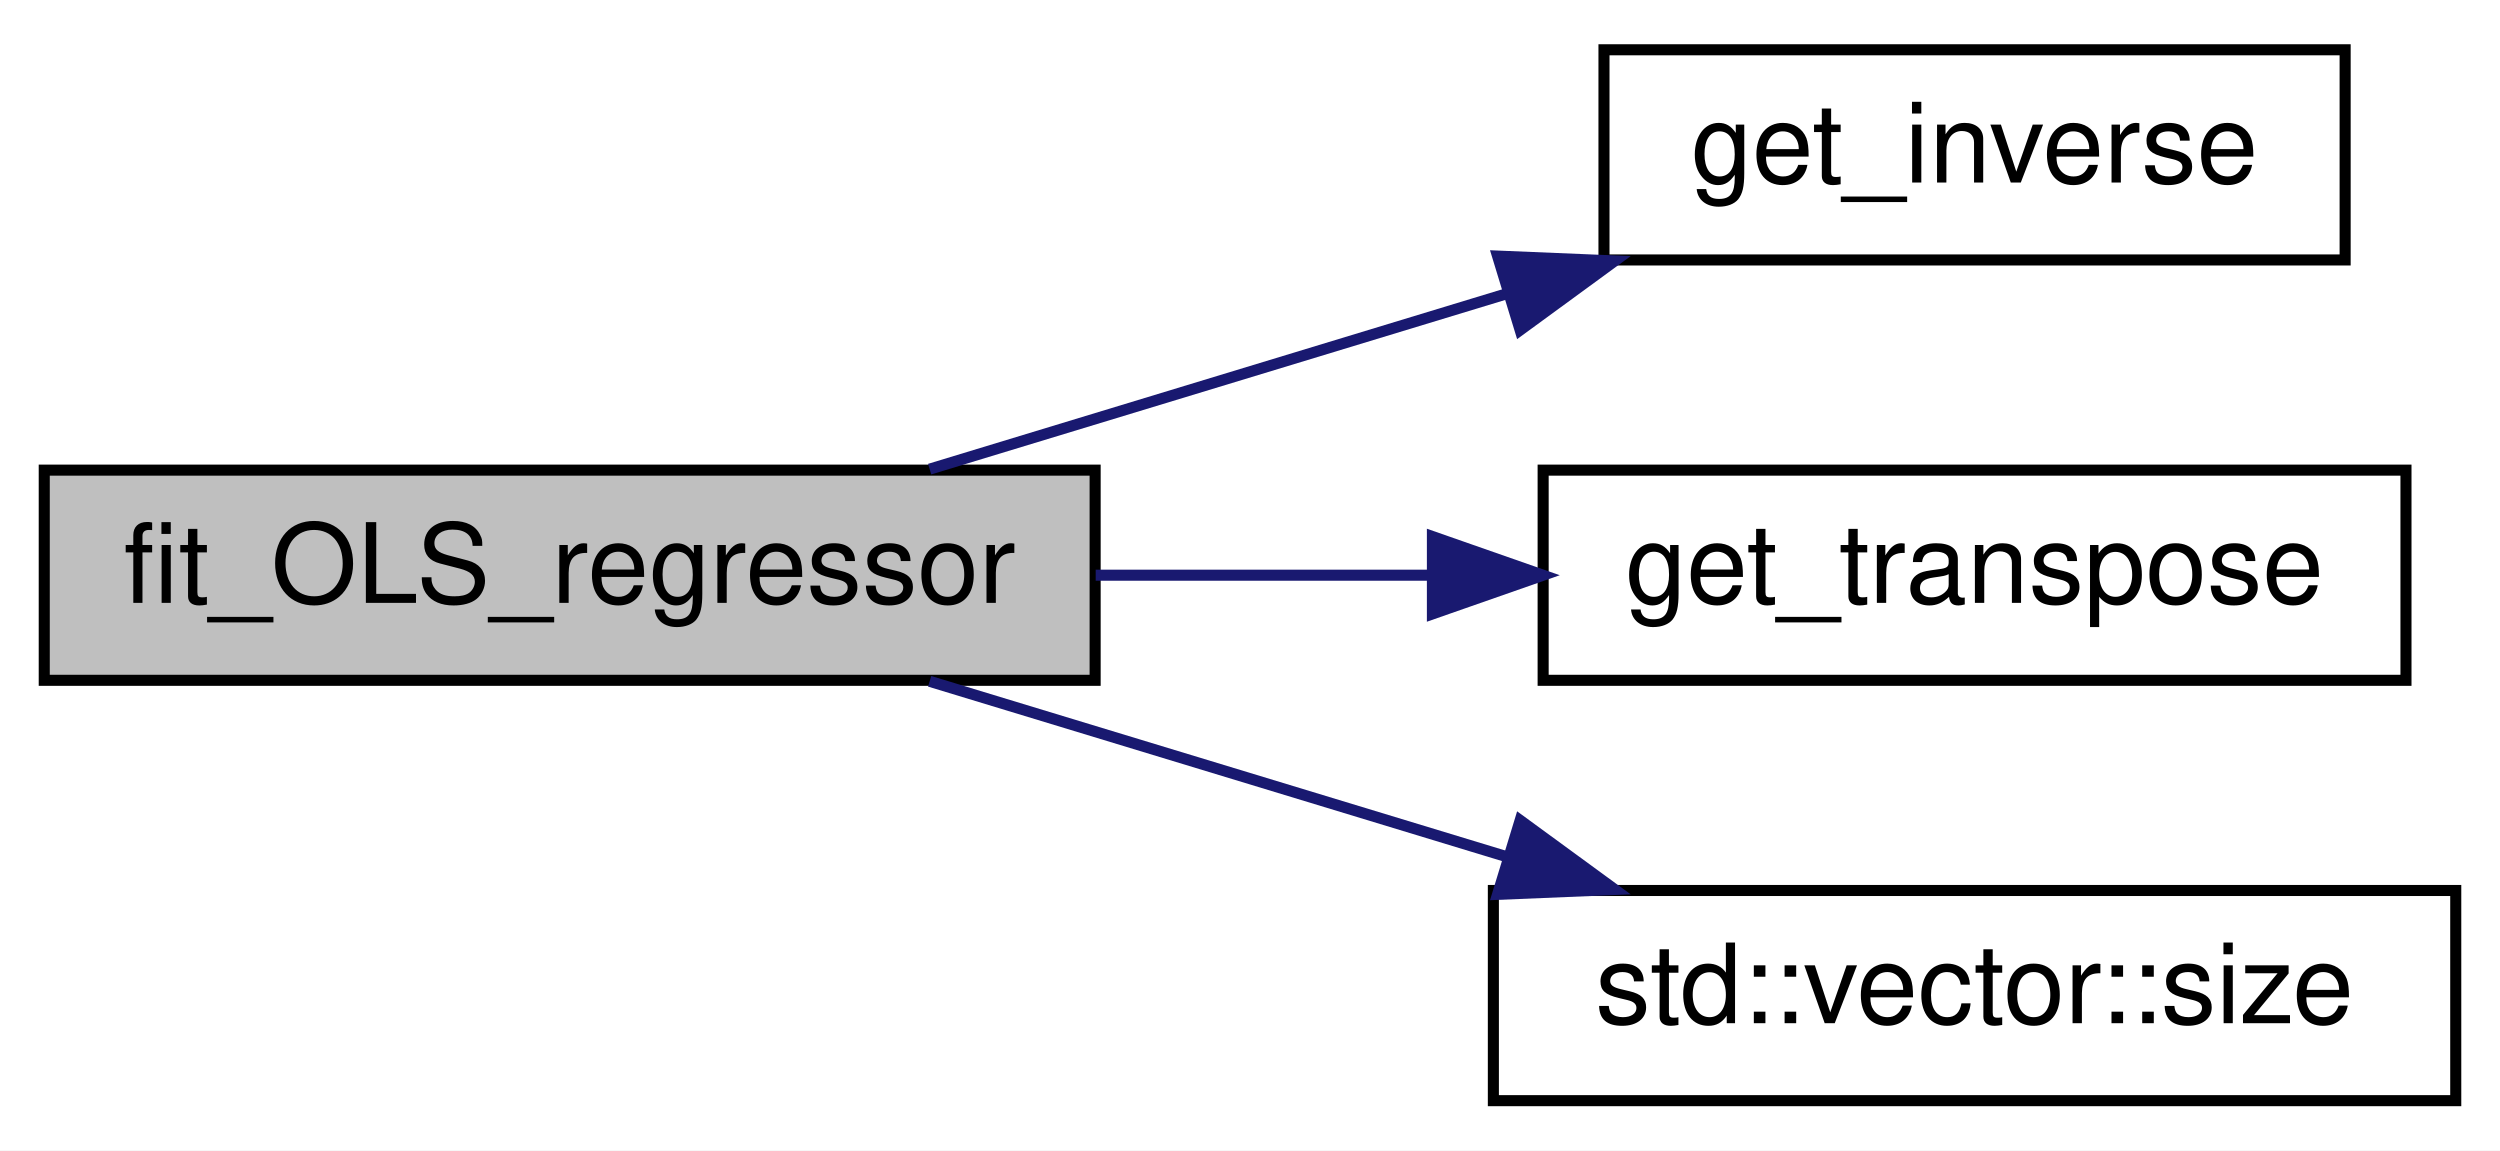
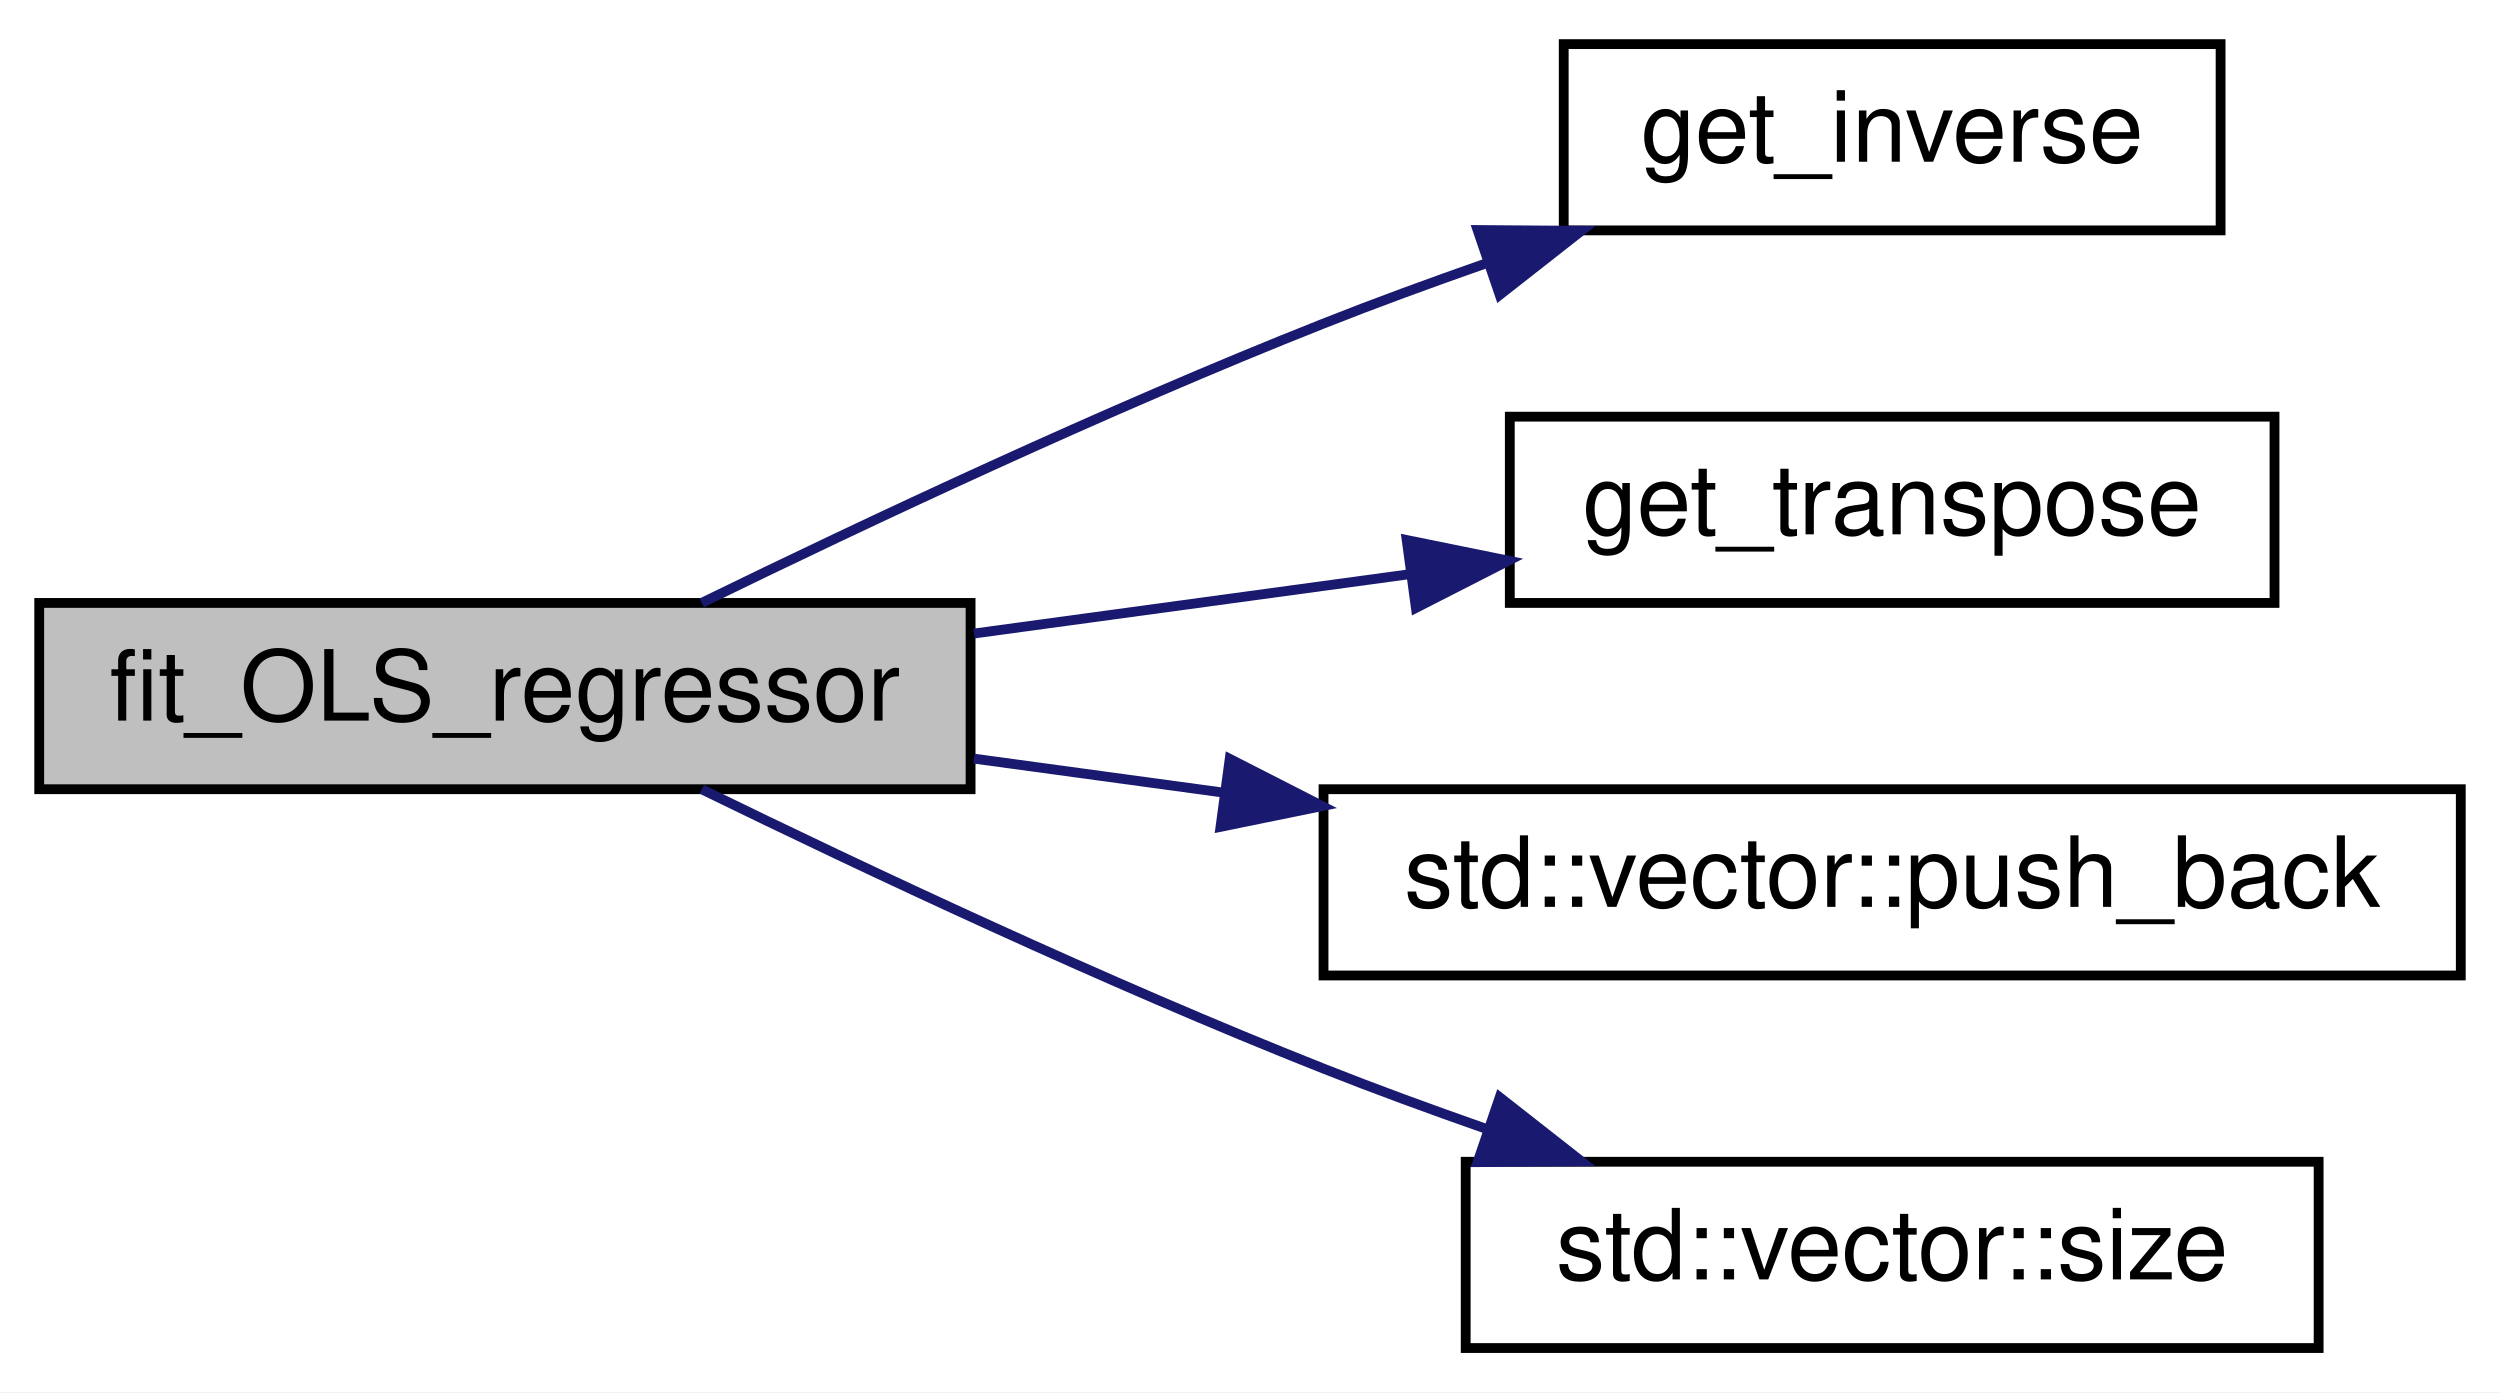
- <svg xmlns="http://www.w3.org/2000/svg" xmlns:xlink="http://www.w3.org/1999/xlink" width="226pt" height="104pt" viewBox="0.00 0.00 226.00 104.00">
-   <g id="graph0" class="graph" transform="scale(1 1) rotate(0) translate(4 100)">
-     <polygon fill="white" stroke="transparent" points="-4,4 -4,-100 222,-100 222,4 -4,4" />
+ <svg xmlns="http://www.w3.org/2000/svg" xmlns:xlink="http://www.w3.org/1999/xlink" width="255pt" height="142pt" viewBox="0.00 0.00 255.00 142.00">
+   <g id="graph0" class="graph" transform="scale(1 1) rotate(0) translate(4 138)">
+     <polygon fill="white" stroke="transparent" points="-4,4 -4,-138 251,-138 251,4 -4,4" />
    <g id="node1" class="node">
      <g id="a_node1">
        <a xlink:title=" ">
-           <polygon fill="#bfbfbf" stroke="black" points="0,-38.5 0,-57.5 95,-57.5 95,-38.5 0,-38.5" />
-           <text text-anchor="middle" x="47.5" y="-45.5" font-family="Helvetica,sans-Serif" font-size="10.00">fit_OLS_regressor</text>
+           <polygon fill="#bfbfbf" stroke="black" points="0,-57.5 0,-76.5 95,-76.5 95,-57.5 0,-57.5" />
+           <text text-anchor="middle" x="47.5" y="-64.5" font-family="Helvetica,sans-Serif" font-size="10.00">fit_OLS_regressor</text>
        </a>
      </g>
    </g>
    <g id="node2" class="node">
      <g id="a_node2">
        <a xlink:href="../../dc/d38/ordinary__least__squares__regressor_8cpp.html#a98ab8f75d981088369b89b8be2182483" target="_top" xlink:title=" ">
-           <polygon fill="white" stroke="black" points="141,-76.5 141,-95.5 208,-95.5 208,-76.5 141,-76.5" />
-           <text text-anchor="middle" x="174.5" y="-83.5" font-family="Helvetica,sans-Serif" font-size="10.00">get_inverse</text>
+           <polygon fill="white" stroke="black" points="155.5,-114.5 155.5,-133.5 222.5,-133.5 222.5,-114.5 155.5,-114.5" />
+           <text text-anchor="middle" x="189" y="-121.5" font-family="Helvetica,sans-Serif" font-size="10.00">get_inverse</text>
        </a>
      </g>
    </g>
    <g id="edge1" class="edge">
-       <path fill="none" stroke="midnightblue" d="M80.04,-57.59C95.88,-62.4 115.27,-68.3 132.28,-73.47" />
-       <polygon fill="midnightblue" stroke="midnightblue" points="131.38,-76.85 141.97,-76.41 133.42,-70.16 131.38,-76.85" />
+       <path fill="none" stroke="midnightblue" d="M67.58,-76.51C84.13,-84.59 108.86,-96.24 131,-105 136.27,-107.09 141.88,-109.14 147.44,-111.09" />
+       <polygon fill="midnightblue" stroke="midnightblue" points="146.71,-114.54 157.31,-114.46 148.97,-107.92 146.71,-114.54" />
    </g>
    <g id="node3" class="node">
      <g id="a_node3">
        <a xlink:href="../../dc/d38/ordinary__least__squares__regressor_8cpp.html#a889f9de199fa793497c864d8e493af05" target="_top" xlink:title=" ">
-           <polygon fill="white" stroke="black" points="135.5,-38.5 135.5,-57.5 213.5,-57.5 213.5,-38.5 135.5,-38.5" />
-           <text text-anchor="middle" x="174.5" y="-45.5" font-family="Helvetica,sans-Serif" font-size="10.00">get_transpose</text>
+           <polygon fill="white" stroke="black" points="150,-76.5 150,-95.5 228,-95.5 228,-76.5 150,-76.5" />
+           <text text-anchor="middle" x="189" y="-83.5" font-family="Helvetica,sans-Serif" font-size="10.00">get_transpose</text>
        </a>
      </g>
    </g>
    <g id="edge2" class="edge">
-       <path fill="none" stroke="midnightblue" d="M95.05,-48C104.94,-48 115.4,-48 125.35,-48" />
-       <polygon fill="midnightblue" stroke="midnightblue" points="125.49,-51.5 135.49,-48 125.49,-44.5 125.49,-51.5" />
+       <path fill="none" stroke="midnightblue" d="M95.34,-73.38C109.61,-75.32 125.31,-77.46 139.68,-79.42" />
+       <polygon fill="midnightblue" stroke="midnightblue" points="139.48,-82.92 149.86,-80.81 140.42,-75.99 139.48,-82.92" />
    </g>
    <g id="node4" class="node">
      <g id="a_node4">
-         <a target="_blank" xlink:href="http://en.cppreference.com/w/cpp/container/vector/size.html#" xlink:title=" ">
-           <polygon fill="white" stroke="black" points="131,-0.5 131,-19.5 218,-19.5 218,-0.5 131,-0.5" />
-           <text text-anchor="middle" x="174.5" y="-7.5" font-family="Helvetica,sans-Serif" font-size="10.00">std::vector::size</text>
+         <a target="_blank" xlink:href="http://en.cppreference.com/w/cpp/container/vector/push_back.html#" xlink:title=" ">
+           <polygon fill="white" stroke="black" points="131,-38.5 131,-57.5 247,-57.5 247,-38.5 131,-38.5" />
+           <text text-anchor="middle" x="189" y="-45.5" font-family="Helvetica,sans-Serif" font-size="10.00">std::vector::push_back</text>
        </a>
      </g>
    </g>
    <g id="edge3" class="edge">
-       <path fill="none" stroke="midnightblue" d="M80.04,-38.41C95.88,-33.6 115.27,-27.7 132.28,-22.53" />
-       <polygon fill="midnightblue" stroke="midnightblue" points="133.42,-25.84 141.97,-19.59 131.38,-19.15 133.42,-25.84" />
+       <path fill="none" stroke="midnightblue" d="M95.34,-60.62C103.53,-59.5 112.2,-58.32 120.81,-57.15" />
+       <polygon fill="midnightblue" stroke="midnightblue" points="121.43,-60.6 130.87,-55.78 120.49,-53.66 121.43,-60.6" />
+     </g>
+     <g id="node5" class="node">
+       <g id="a_node5">
+         <a target="_blank" xlink:href="http://en.cppreference.com/w/cpp/container/vector/size.html#" xlink:title=" ">
+           <polygon fill="white" stroke="black" points="145.5,-0.5 145.5,-19.5 232.5,-19.5 232.5,-0.5 145.5,-0.5" />
+           <text text-anchor="middle" x="189" y="-7.5" font-family="Helvetica,sans-Serif" font-size="10.00">std::vector::size</text>
+         </a>
+       </g>
+     </g>
+     <g id="edge4" class="edge">
+       <path fill="none" stroke="midnightblue" d="M67.58,-57.49C84.13,-49.41 108.86,-37.76 131,-29 136.27,-26.91 141.88,-24.86 147.44,-22.91" />
+       <polygon fill="midnightblue" stroke="midnightblue" points="148.97,-26.08 157.31,-19.54 146.71,-19.46 148.97,-26.08" />
    </g>
  </g>
</svg>
